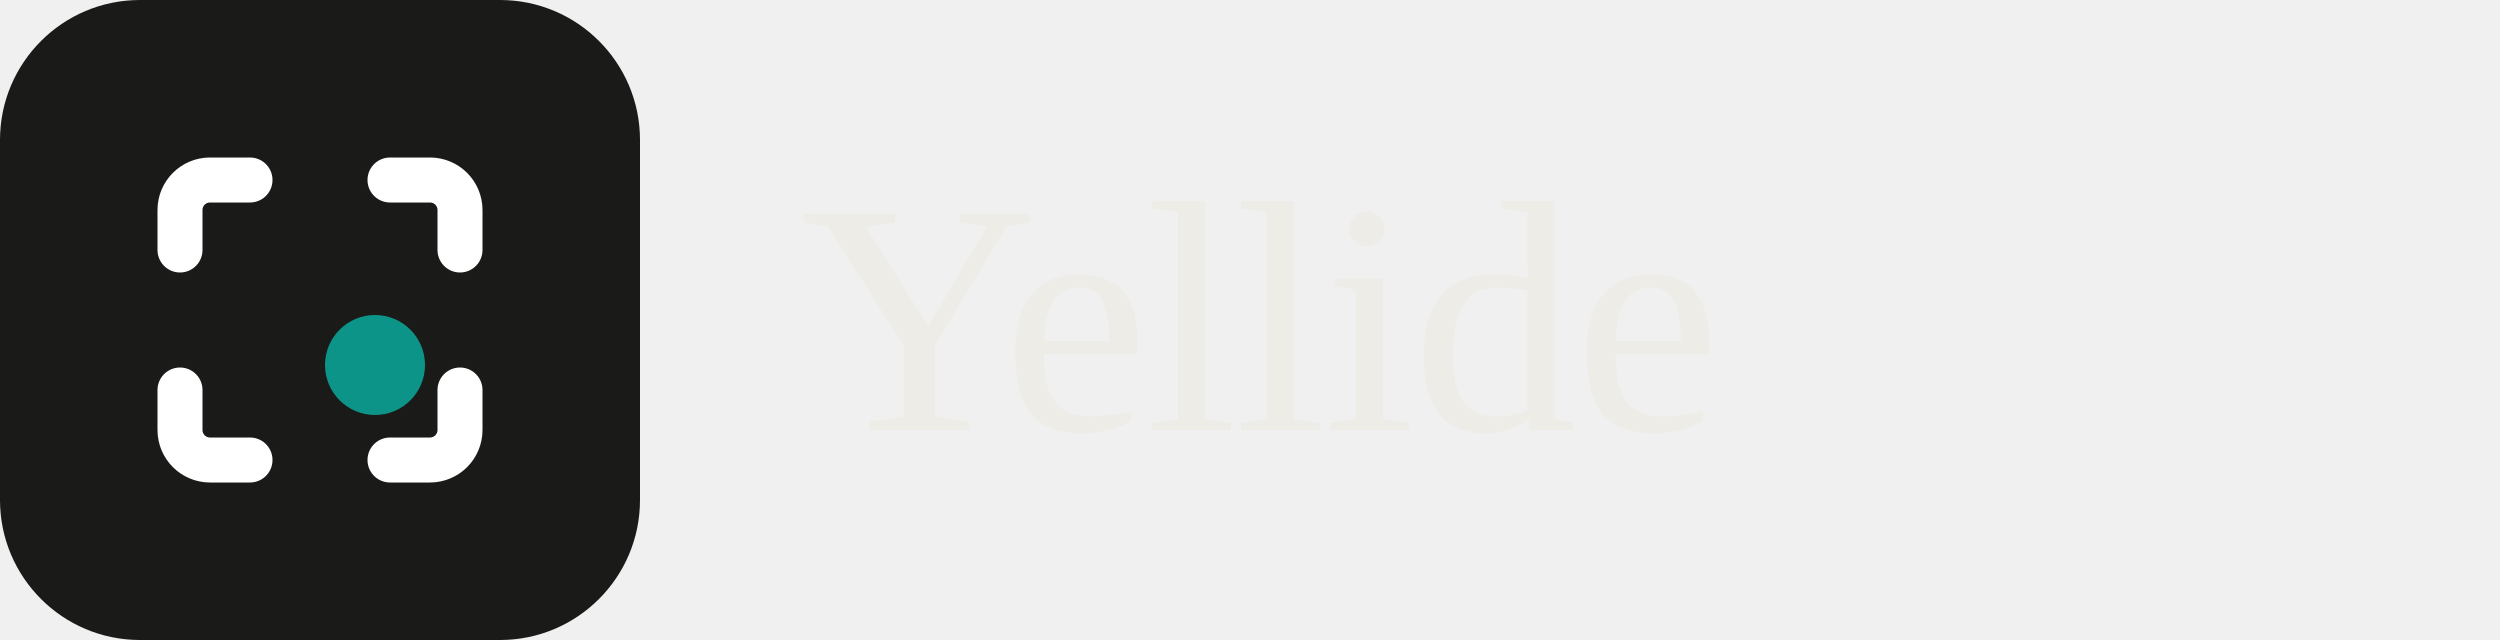
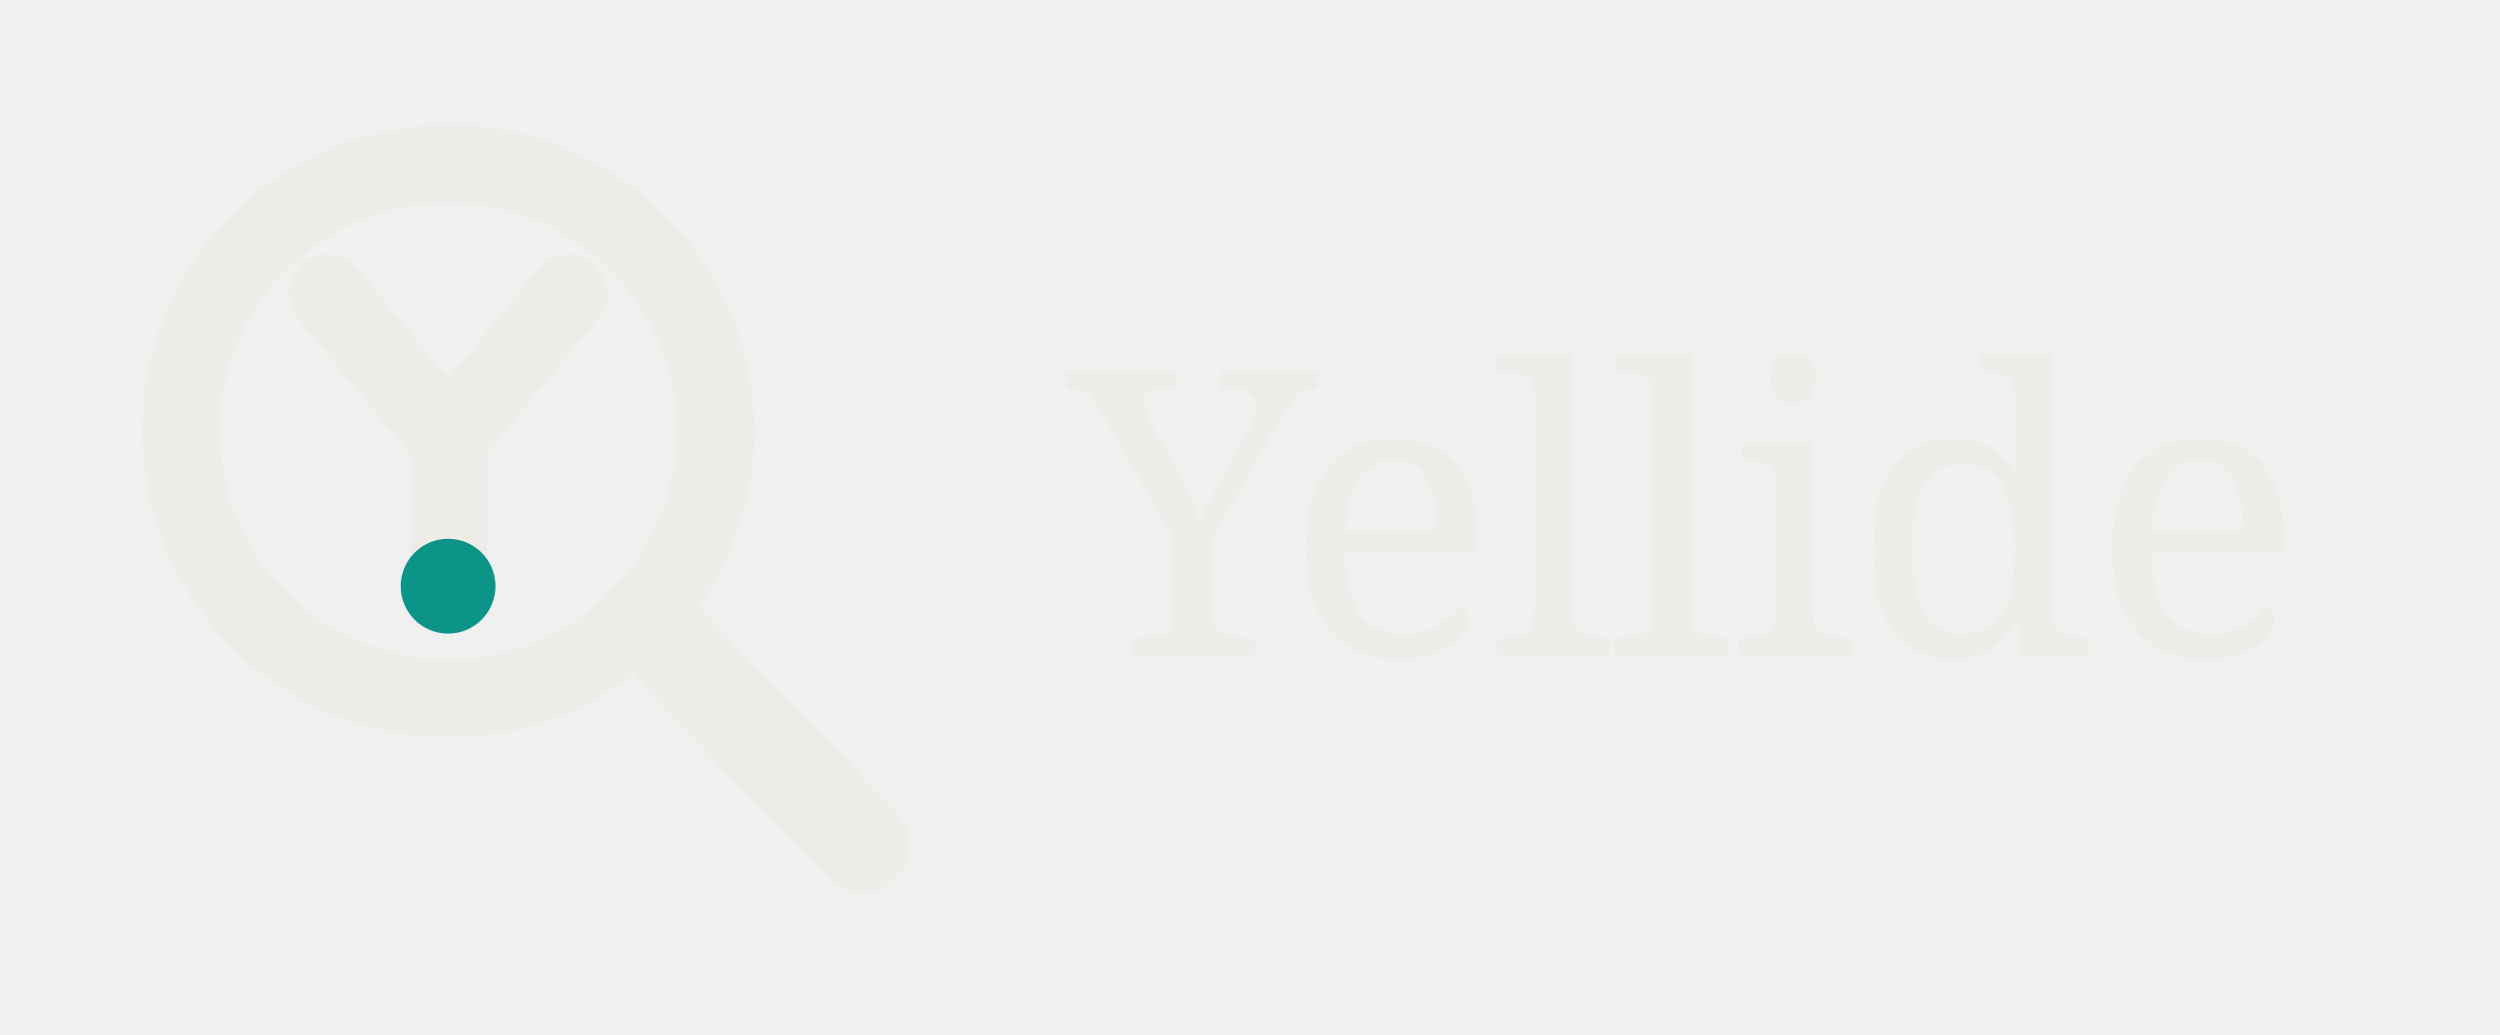
- <svg xmlns="http://www.w3.org/2000/svg" viewBox="0 0 250 64" width="250" height="64" role="img" aria-label="Yellide">
-   <rect width="64" height="64" rx="14" fill="#1a1a18" />
-   <g fill="none" stroke="#ffffff" stroke-width="4.5" stroke-linecap="round" stroke-linejoin="round">
-     <path d="M18 25v-4a3 3 0 0 1 3-3h4" />
-     <path d="M46 25v-4a3 3 0 0 0-3-3h-4" />
-     <path d="M18 39v4a3 3 0 0 0 3 3h4" />
-     <path d="M46 39v4a3 3 0 0 1-3 3h-4" />
+ <svg xmlns="http://www.w3.org/2000/svg" viewBox="0 0 290 120" width="290" height="120" role="img" aria-label="Yellide">
+   <g fill="none" stroke="#eeece7" stroke-width="9" stroke-linecap="round" stroke-linejoin="round">
+     <circle cx="52" cy="50" r="31" />
+     <path d="M75 72 L100 98" stroke-width="11" />
+     <path d="M38 34 L52 51 L52 68" />
+     <path d="M66 34 L52 51" />
  </g>
-   <circle cx="37.5" cy="36.5" r="5" fill="#0d9488" />
-   <text x="80" y="43" font-family="ui-serif, Georgia, 'Times New Roman', serif" font-size="33" letter-spacing="-0.3" fill="#eeece7">Yellide</text>
+   <circle cx="52" cy="68" r="5.5" fill="#0d9488" />
+   <text x="124" y="76" font-family="ui-serif, Georgia, serif" font-size="46" letter-spacing="-0.5" fill="#eeece7">Yellide</text>
</svg>
